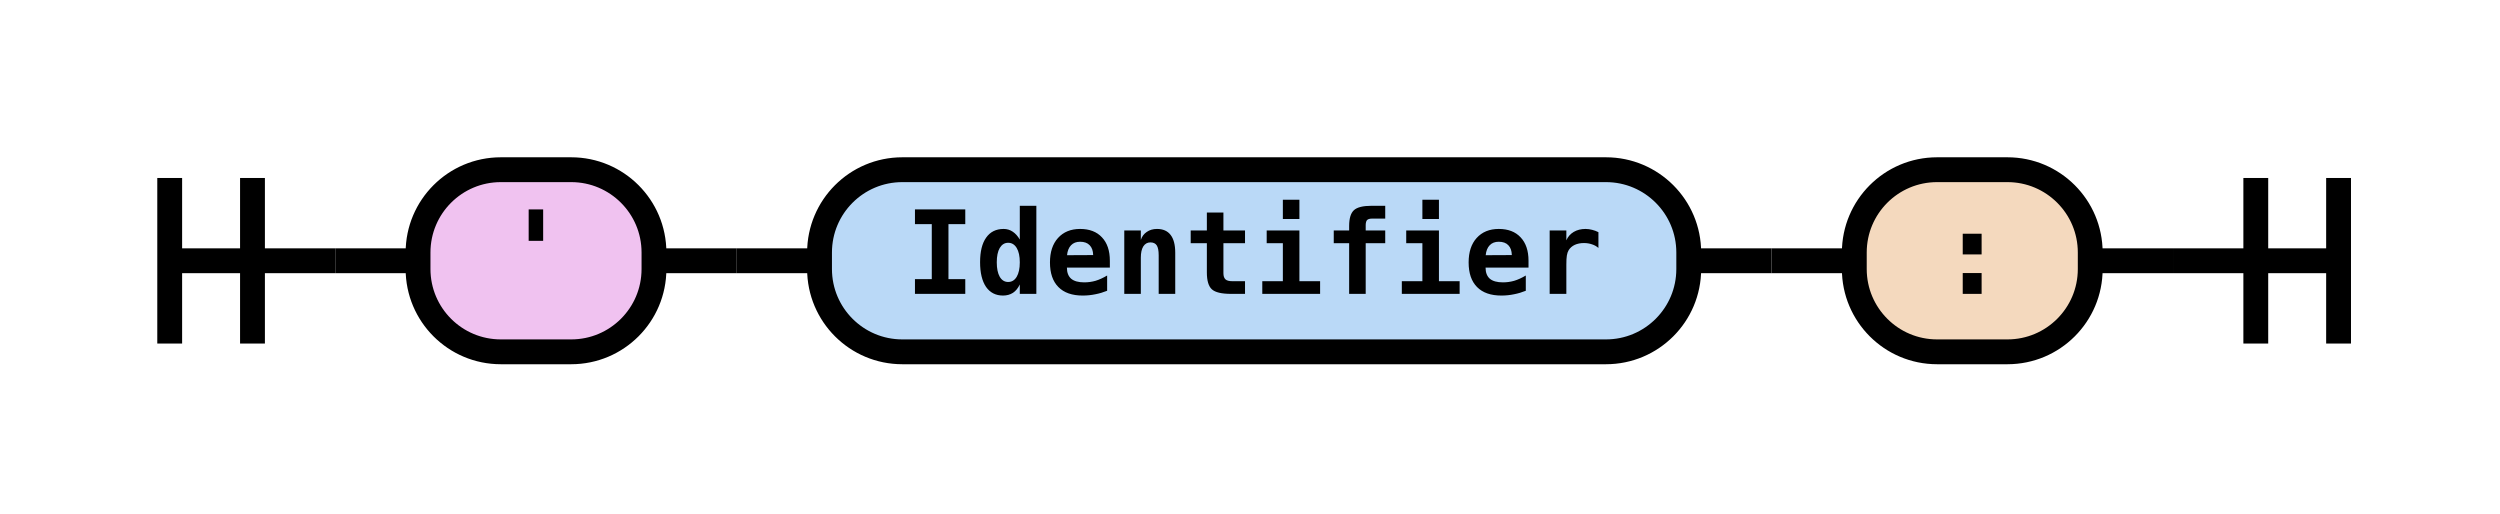
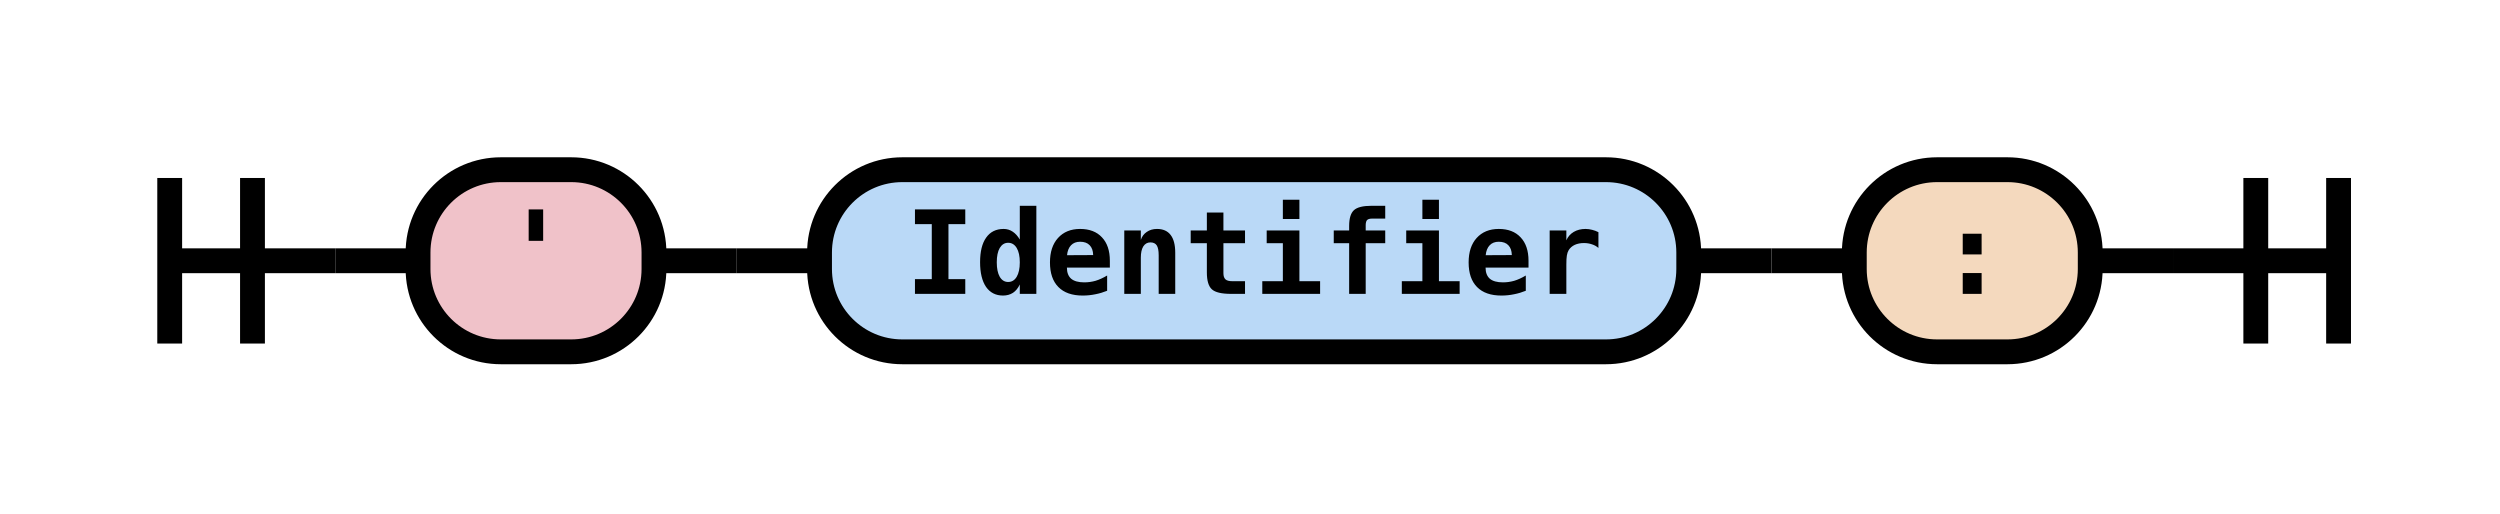
<svg xmlns="http://www.w3.org/2000/svg" class="railroad-diagram" height="62" viewBox="0 0 302.0 62" width="302.0">
  <g transform="translate(.5 .5)">
    <g>
      <path d="M20 21v20m10 -20v20m-10 -10h20" />
    </g>
    <path d="M40 31h10" />
    <g>
      <path d="M50 31h0.0" />
      <path d="M252.0 31h0.0" />
      <g class="terminal operator">
        <path d="M50.0 31h0.0" />
        <path d="M78.5 31h0.0" />
        <rect height="22" rx="10" ry="10" width="28.5" x="50" y="20" />
        <text x="64.25" y="35">'</text>
      </g>
      <path d="M78.5 31h10" />
      <path d="M88.5 31h10" />
      <g class="terminal identifier">
        <path d="M98.5 31h0.0" />
        <path d="M203.5 31h0.0" />
        <rect height="22" rx="10" ry="10" width="105" x="98.5" y="20" />
        <text x="151" y="35">Identifier</text>
      </g>
      <path d="M203.5 31h10" />
      <path d="M213.5 31h10" />
      <g class="terminal separator">
        <path d="M223.5 31h0.0" />
        <path d="M252.0 31h0.0" />
        <rect height="22" rx="10" ry="10" width="28.5" x="223.5" y="20" />
        <text x="237.75" y="35">:</text>
      </g>
    </g>
    <path d="M252.0 31h10" />
    <path d="M 262.0 31 h 20 m -10 -10 v 20 m 10 -20 v 20" />
  </g>
  <style>/*  */
	svg.railroad-diagram {
		background-color:hsl(30,20%,95%);
	}
	svg.railroad-diagram path {
		stroke-width:3;
		stroke:black;
		fill:rgba(0,0,0,0);
	}
	svg.railroad-diagram text {
		font:bold 14px monospace;
		text-anchor:middle;
	}
	svg.railroad-diagram text.label{
		text-anchor:start;
	}
	svg.railroad-diagram text.comment{
		font:italic 12px monospace;
	}
	svg.railroad-diagram rect{
		stroke-width:3;
		stroke:black;
		fill:hsl(120,100%,90%);
	}
	svg.railroad-diagram rect.group-box {
		stroke: gray;
		stroke-dasharray: 10 5;
		fill: none;
	}
        svg.railroad-diagram .identifier &gt; rect {
          fill: hsl(210, 80%, 85%);
        }
        svg.railroad-diagram .literal &gt; rect {
          fill: hsl(60, 80%, 85%);
        }
        svg.railroad-diagram .operator &gt; rect {
-           fill: hsl(300, 60%, 85%);
+           fill: hsl(350, 60%, 85%);
        }
        svg.railroad-diagram .separator &gt; rect {
          fill: hsl(30, 70%, 85%);
-         }
-         svg.railroad-diagram .item &gt; rect {
-           fill: hsl(120, 60%, 85%);
        }

/*  */
</style>
</svg>
